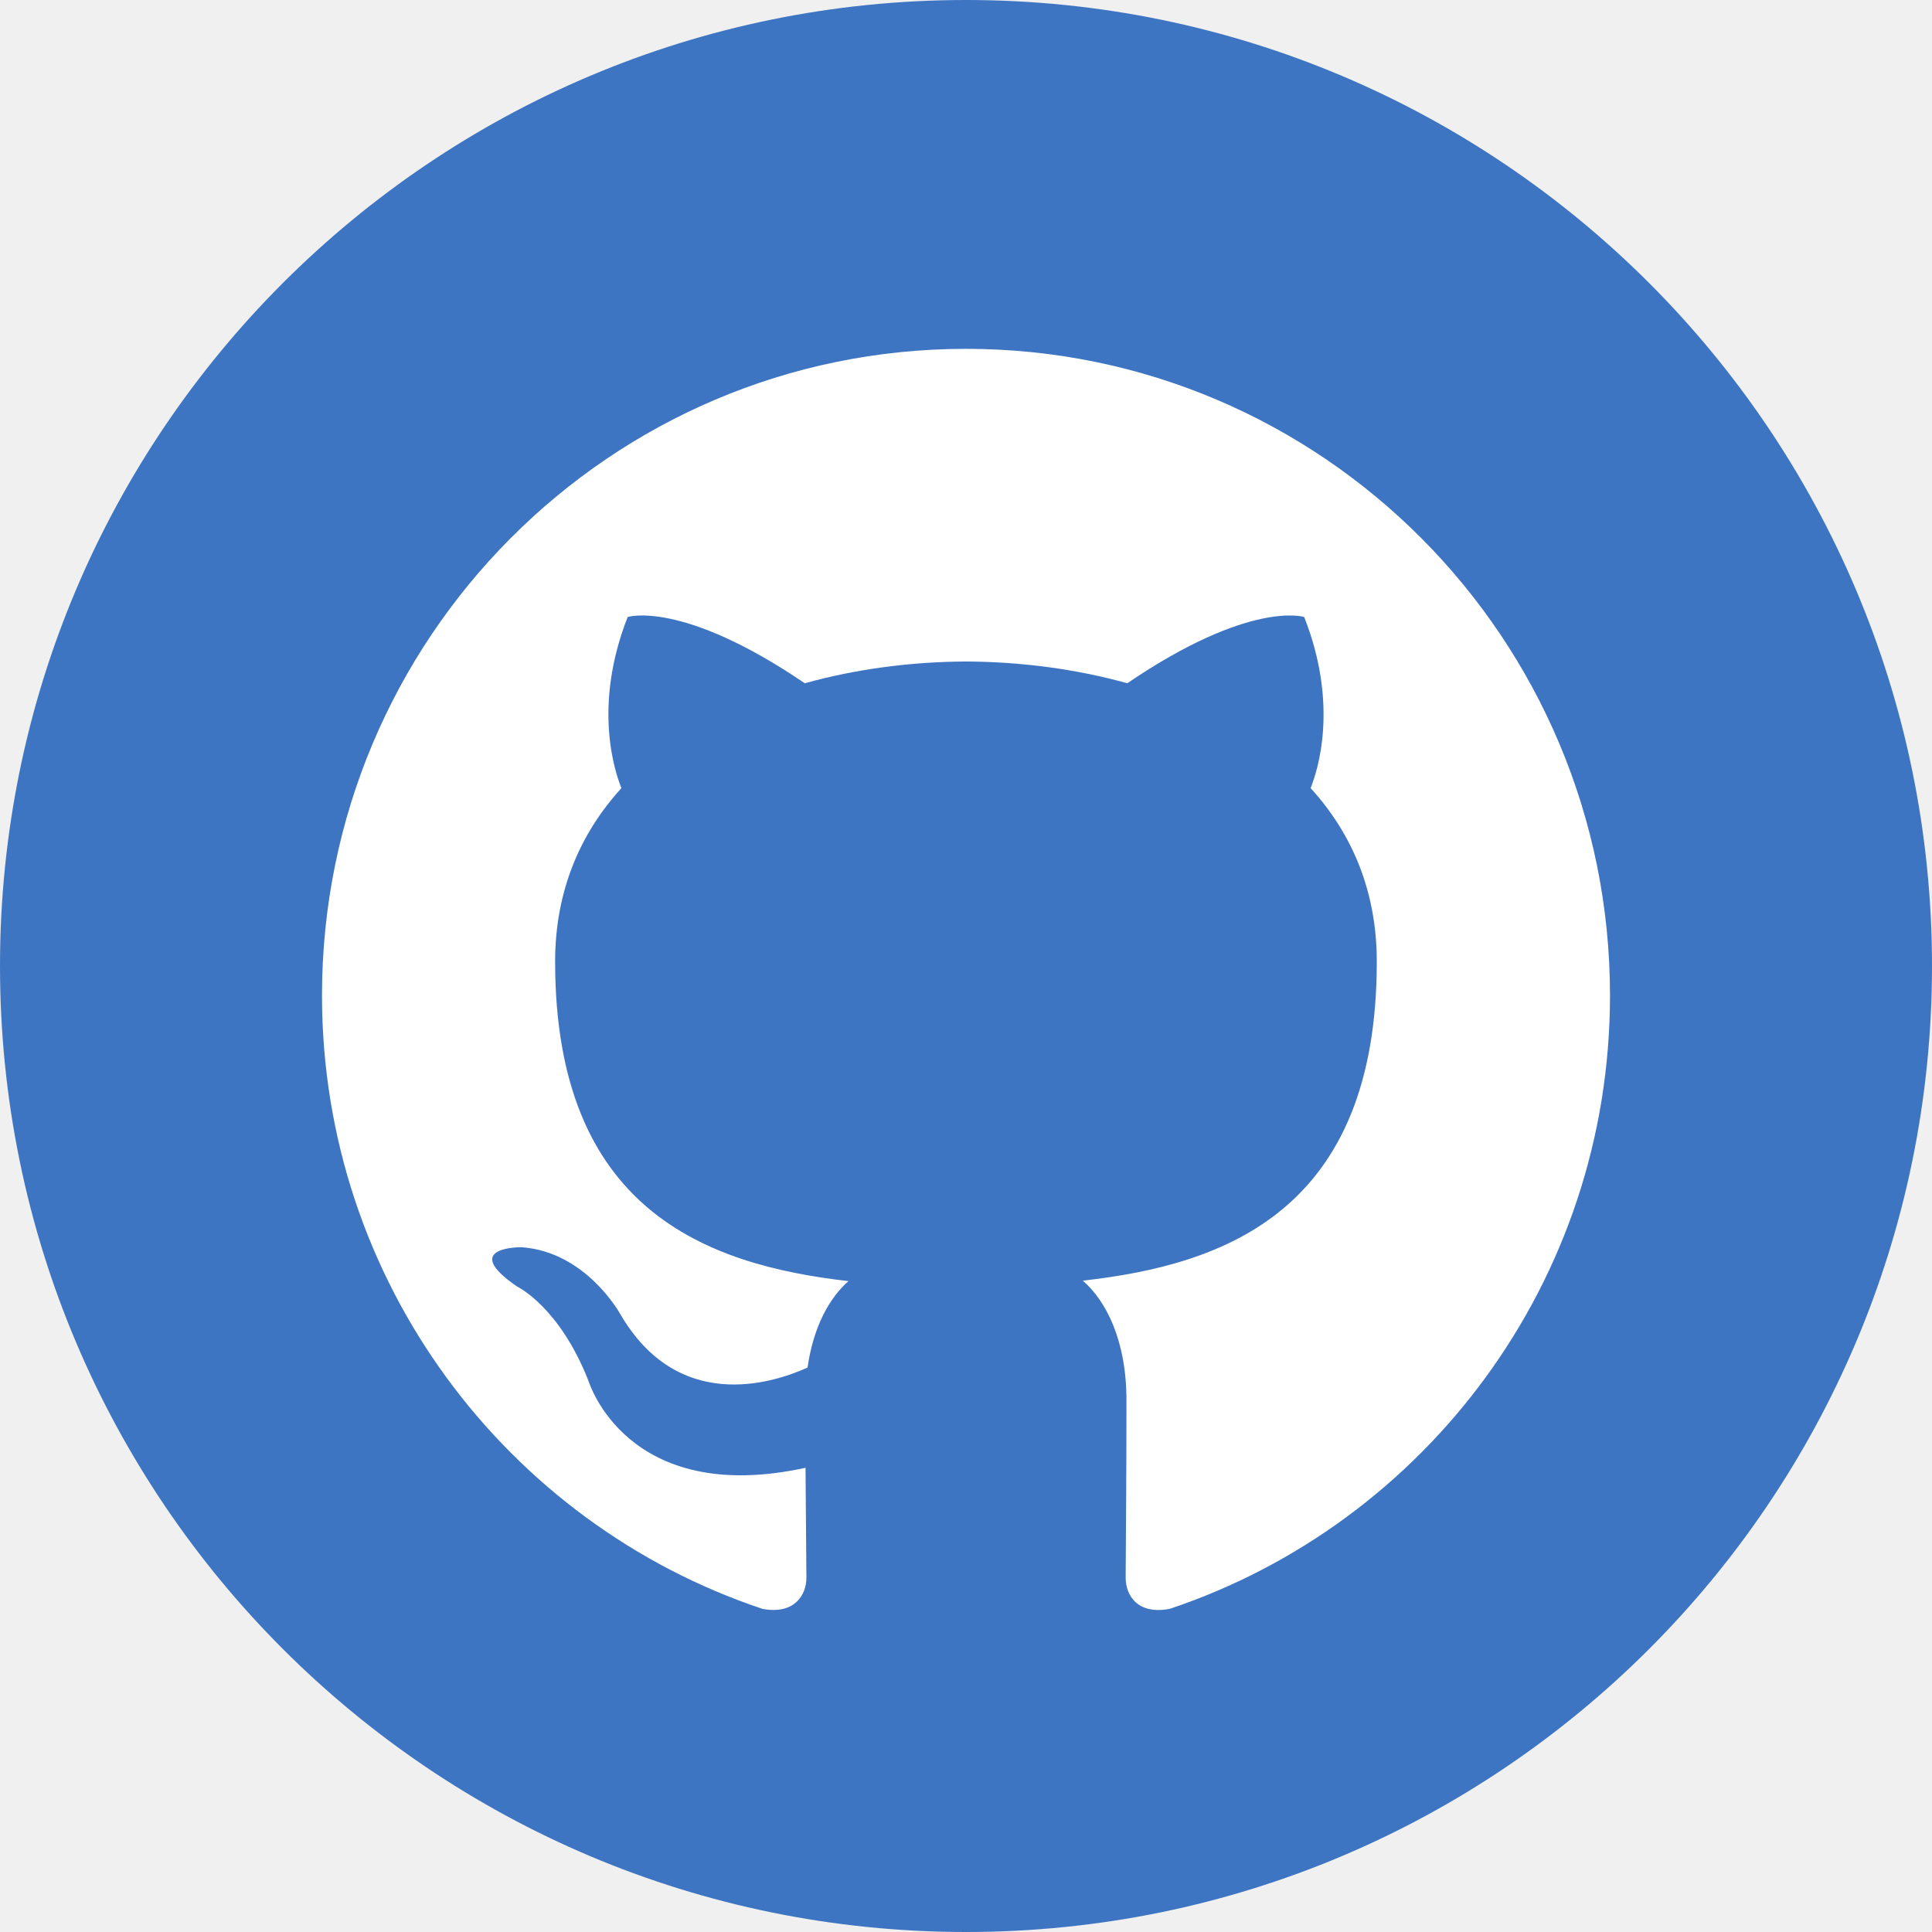
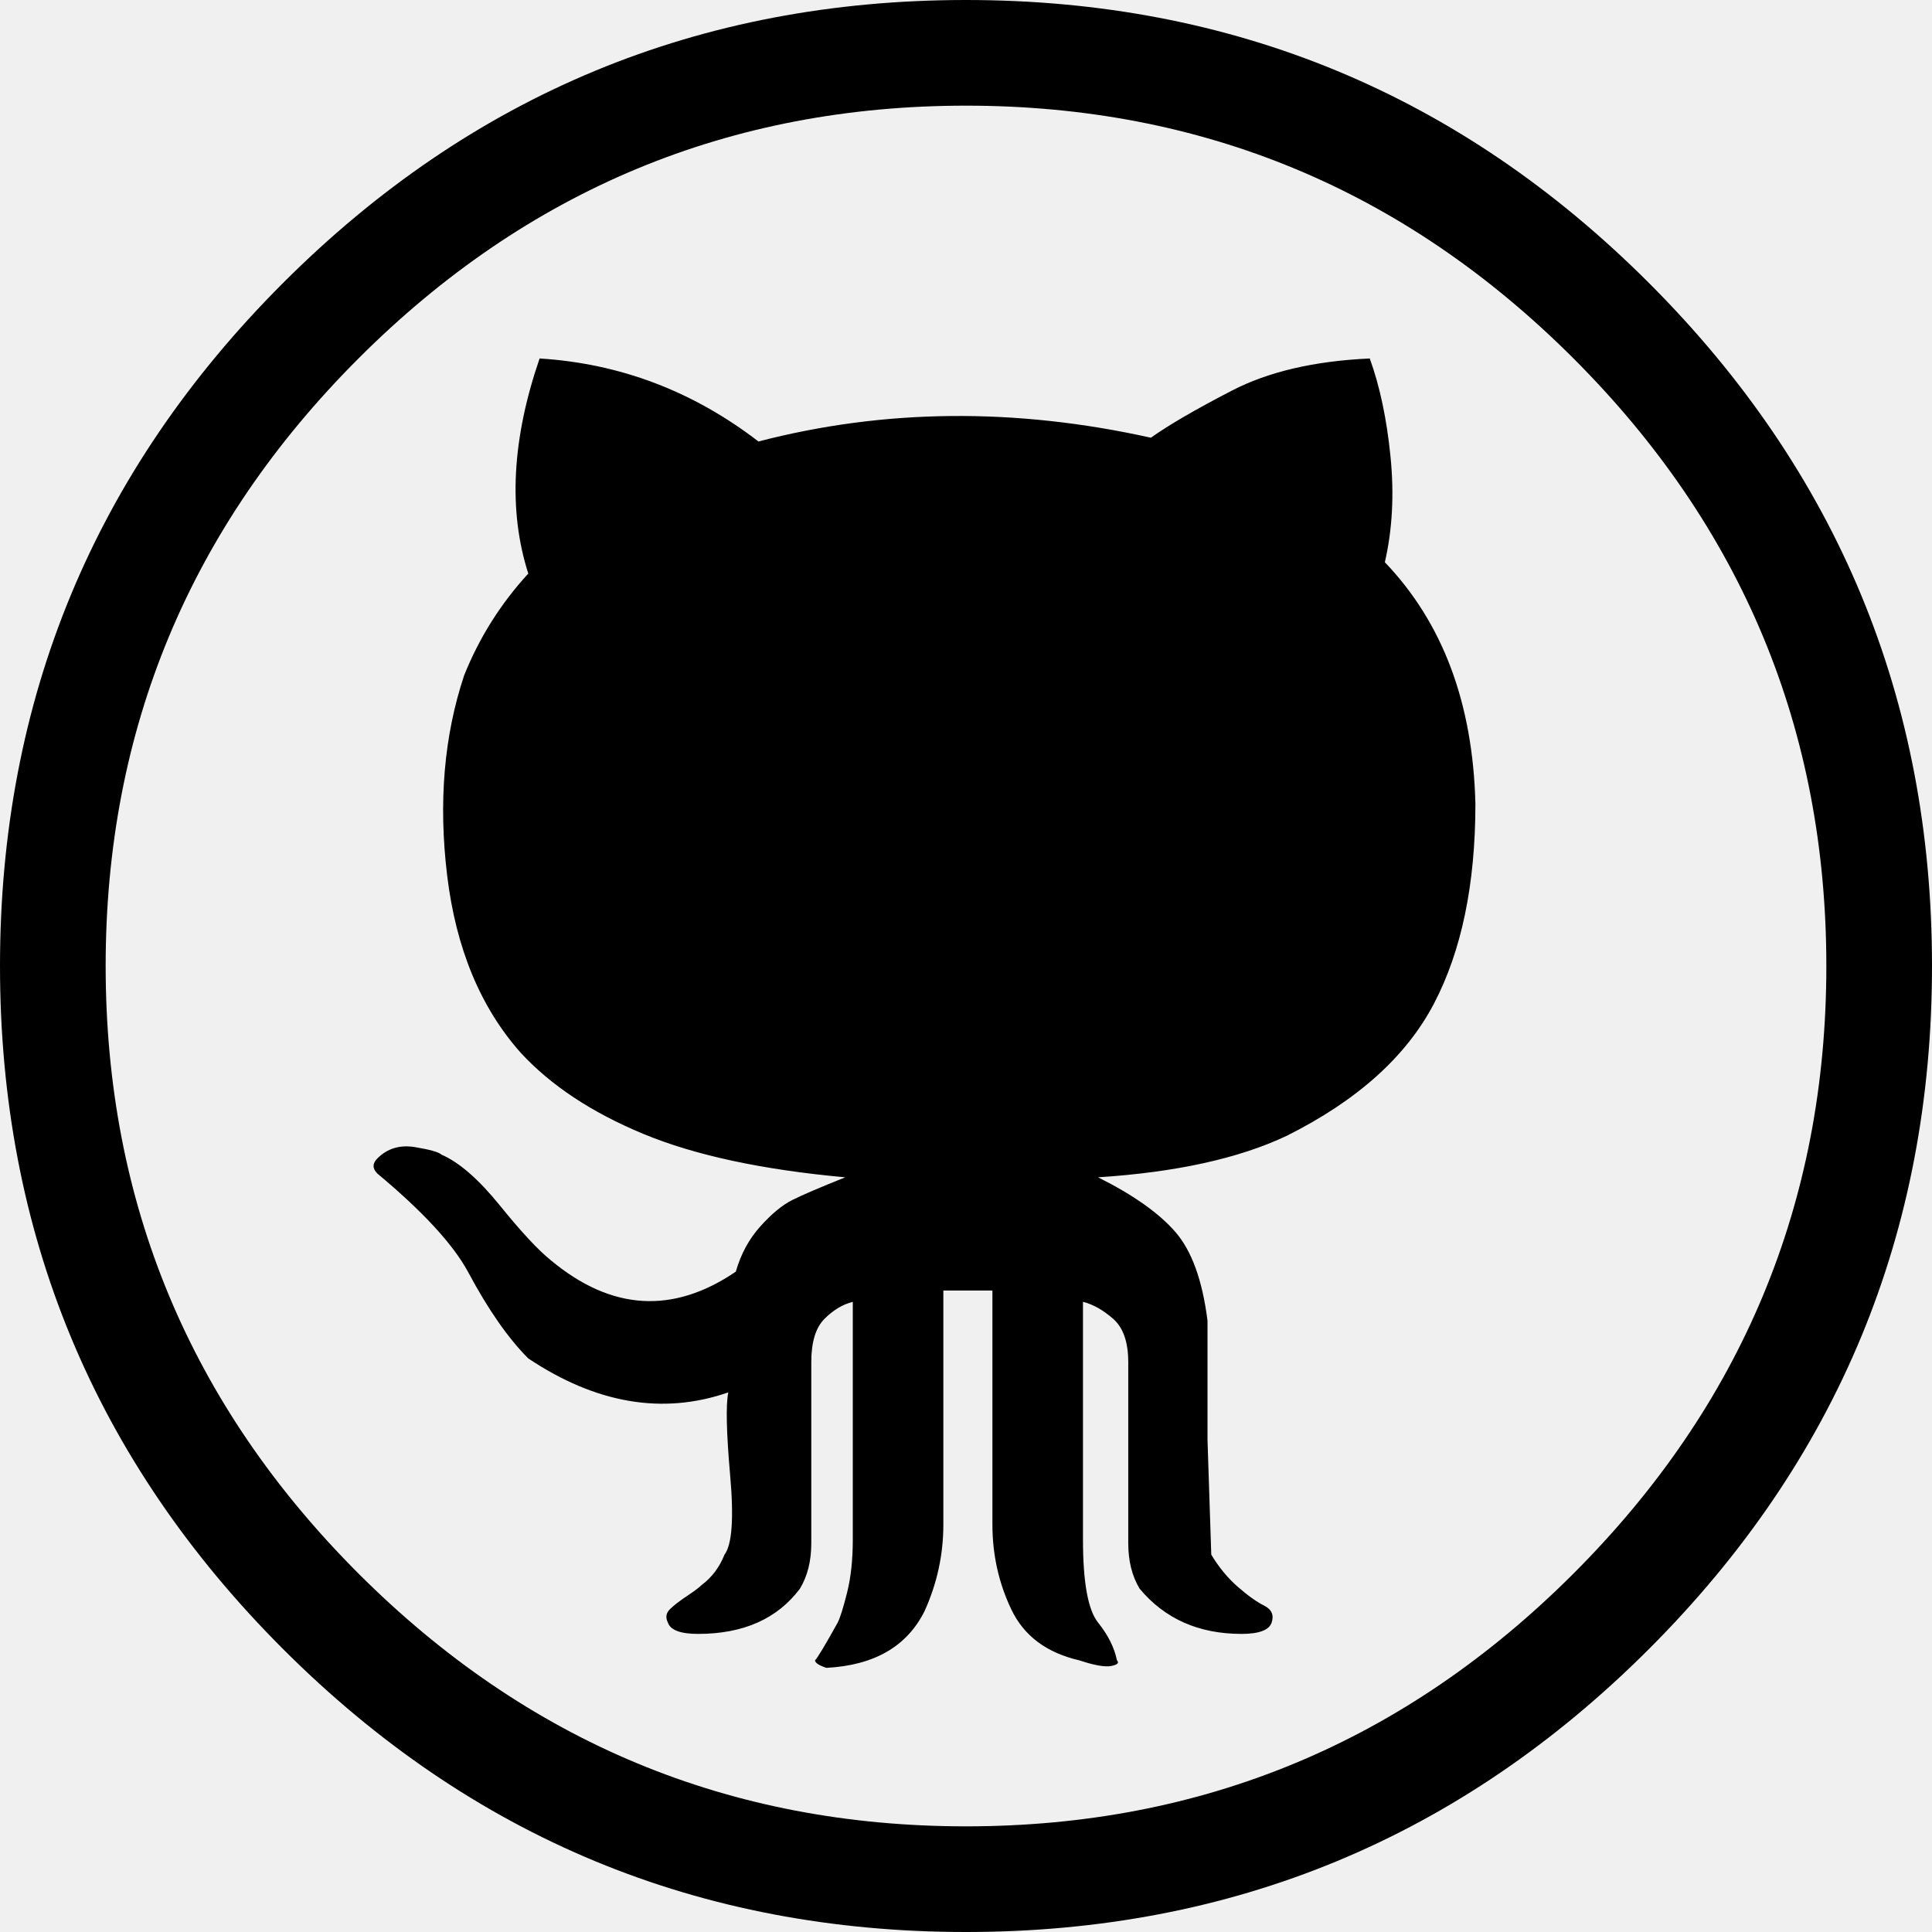
- <svg xmlns="http://www.w3.org/2000/svg" viewBox="0 0 72 72" version="1.1">
-   <defs />
-   <g id="Page-1" stroke="none" stroke-width="1" fill="none" fill-rule="evenodd">
-     <g id="Social-Icons---Circle" transform="translate(-264, -939)">
-       <g id="Github" transform="translate(264, 939)">
-         <path d="M36,72 L36,72 C55.882,72 72,55.882 72,36 L72,36 C72,16.118 55.882,-3.65231026e-15 36,0 L36,0 C16.118,3.65231026e-15 -2.4348735e-15,16.118 0,36 L0,36 C2.4348735e-15,55.882 16.118,72 36,72 Z" id="Oval" fill="#3E75C3" />
-         <path d="M35.998,13 C22.746,13 12,23.787 12,37.097 C12,47.741 18.876,56.772 28.415,59.958 C29.614,60.18 30.052,59.436 30.052,58.797 C30.052,58.225 30.032,56.71 30.02,54.7 C23.343,56.156 21.934,51.469 21.934,51.469 C20.844,48.686 19.27,47.945 19.27,47.945 C17.091,46.45 19.436,46.48 19.436,46.48 C21.843,46.65 23.11,48.963 23.11,48.963 C25.253,52.646 28.728,51.582 30.096,50.965 C30.314,49.408 30.934,48.346 31.62,47.744 C26.291,47.135 20.688,45.069 20.688,35.836 C20.688,33.205 21.622,31.055 23.159,29.37 C22.911,28.76 22.087,26.311 23.392,22.993 C23.392,22.993 25.409,22.346 29.992,25.463 C31.908,24.929 33.96,24.662 36.002,24.652 C38.04,24.662 40.093,24.929 42.011,25.463 C46.592,22.346 48.603,22.993 48.603,22.993 C49.913,26.311 49.089,28.76 48.842,29.37 C50.38,31.055 51.309,33.205 51.309,35.836 C51.309,45.092 45.697,47.129 40.352,47.726 C41.212,48.47 41.98,49.939 41.98,52.188 C41.98,55.409 41.95,58.007 41.95,58.797 C41.95,59.442 42.383,60.192 43.6,59.955 C53.13,56.763 60,47.738 60,37.097 C60,23.787 49.254,13 35.998,13" fill="#FFFFFF" />
-       </g>
-     </g>
-   </g>
+ <svg xmlns="http://www.w3.org/2000/svg" width="2500" height="2500" viewBox="0 0 999.937 999.937">
+   <path d="M0 499.968c0-138.012 48.825-255.843 146.476-353.493C244.125 48.825 361.956 0 499.969 0 637.98 0 755.811 48.825 853.462 146.475c97.649 97.65 146.475 215.481 146.475 353.493s-48.825 255.843-146.475 353.493c-97.65 97.65-215.481 146.476-353.493 146.476-138.013 0-255.844-48.825-353.493-146.476C48.825 755.812 0 637.979 0 499.968zm54.684 0c0 122.389 43.617 227.199 130.851 314.434 87.234 87.233 192.045 130.851 314.434 130.851 122.388 0 227.199-43.617 314.433-130.851 87.234-87.234 130.851-192.045 130.851-314.434 0-122.388-43.616-227.199-130.851-314.433C727.168 98.301 622.356 54.684 499.969 54.684c-122.389 0-227.199 43.617-314.434 130.851C98.301 272.769 54.684 377.58 54.684 499.968zm140.617 107.415c-2.604-2.604-2.604-5.208 0-7.812 5.207-5.208 11.718-7.161 19.529-5.859 7.812 1.302 12.369 2.604 13.671 3.906 9.114 3.906 19.205 12.694 30.271 26.366 11.066 13.671 19.855 23.11 26.366 28.318 31.248 26.04 63.146 27.993 95.696 5.859 2.604-9.114 6.836-16.926 12.694-23.437 5.858-6.51 11.393-11.066 16.601-13.671 5.209-2.604 14.323-6.51 27.343-11.718-42.967-3.906-77.795-11.393-104.486-22.46s-47.849-25.063-63.473-41.989c-20.832-23.436-33.527-54.033-38.084-91.791-4.558-37.758-1.628-72.261 8.789-103.509 7.812-19.53 18.879-37.106 33.2-52.731-10.416-32.55-8.463-69.657 5.859-111.321 41.664 2.604 79.422 16.926 113.274 42.966 65.1-16.926 132.804-17.577 203.111-1.953 9.114-6.51 23.111-14.647 41.989-24.413 18.879-9.765 42.641-15.299 71.285-16.601 5.208 14.322 8.789 31.248 10.742 50.778s.977 37.758-2.929 54.684c29.945 31.248 45.569 72.912 46.871 124.992 0 41.664-7.16 76.167-21.482 103.509s-39.711 50.127-76.167 68.354c-24.738 11.719-57.288 18.879-97.65 21.483 18.229 9.114 31.574 18.554 40.037 28.319 8.464 9.765 13.997 25.063 16.602 45.895v61.521l1.952 59.566c3.906 6.511 8.464 12.044 13.672 16.602 5.208 4.557 9.765 7.812 13.671 9.765 3.905 1.953 5.208 4.883 3.905 8.789-1.302 3.906-6.51 5.859-15.623 5.859-22.135 0-39.711-7.812-52.731-23.437-3.906-6.51-5.859-14.321-5.859-23.436v-93.744c0-10.416-2.604-17.903-7.812-22.46-5.208-4.558-10.416-7.487-15.624-8.789v123.039c0 22.134 2.604 36.456 7.812 42.966s8.463 13.021 9.766 19.53c1.302 1.302.325 2.278-2.93 2.929-3.254.65-8.788-.325-16.601-2.929-16.926-3.906-28.644-12.695-35.154-26.366-6.51-13.671-9.765-28.319-9.765-43.943V667.926H488.25v121.086c0 15.624-3.256 30.598-9.766 44.919-9.113 18.229-26.04 27.993-50.777 29.295-3.906-1.302-5.859-2.604-5.859-3.905 1.302-1.303 5.208-7.812 11.718-19.53 1.302-2.604 2.93-7.812 4.883-15.624 1.954-7.812 2.93-16.926 2.93-27.342v-123.04c-5.208 1.302-10.091 4.231-14.648 8.789s-6.836 12.044-6.836 22.46v93.744c0 9.113-1.953 16.926-5.859 23.436-11.718 15.624-29.295 23.437-52.73 23.437-9.114 0-14.322-1.953-15.624-5.859-1.303-2.604-.977-4.883.977-6.836s4.883-4.232 8.789-6.836c3.906-2.604 6.51-4.558 7.812-5.859 5.208-3.906 9.113-9.114 11.718-15.624 3.906-5.208 4.882-18.879 2.929-41.013s-2.279-36.456-.977-42.966c-33.853 11.718-68.355 5.858-103.51-17.577-10.416-10.416-20.832-25.39-31.248-44.919-7.812-14.323-23.436-31.249-46.871-50.779z" />
</svg>
